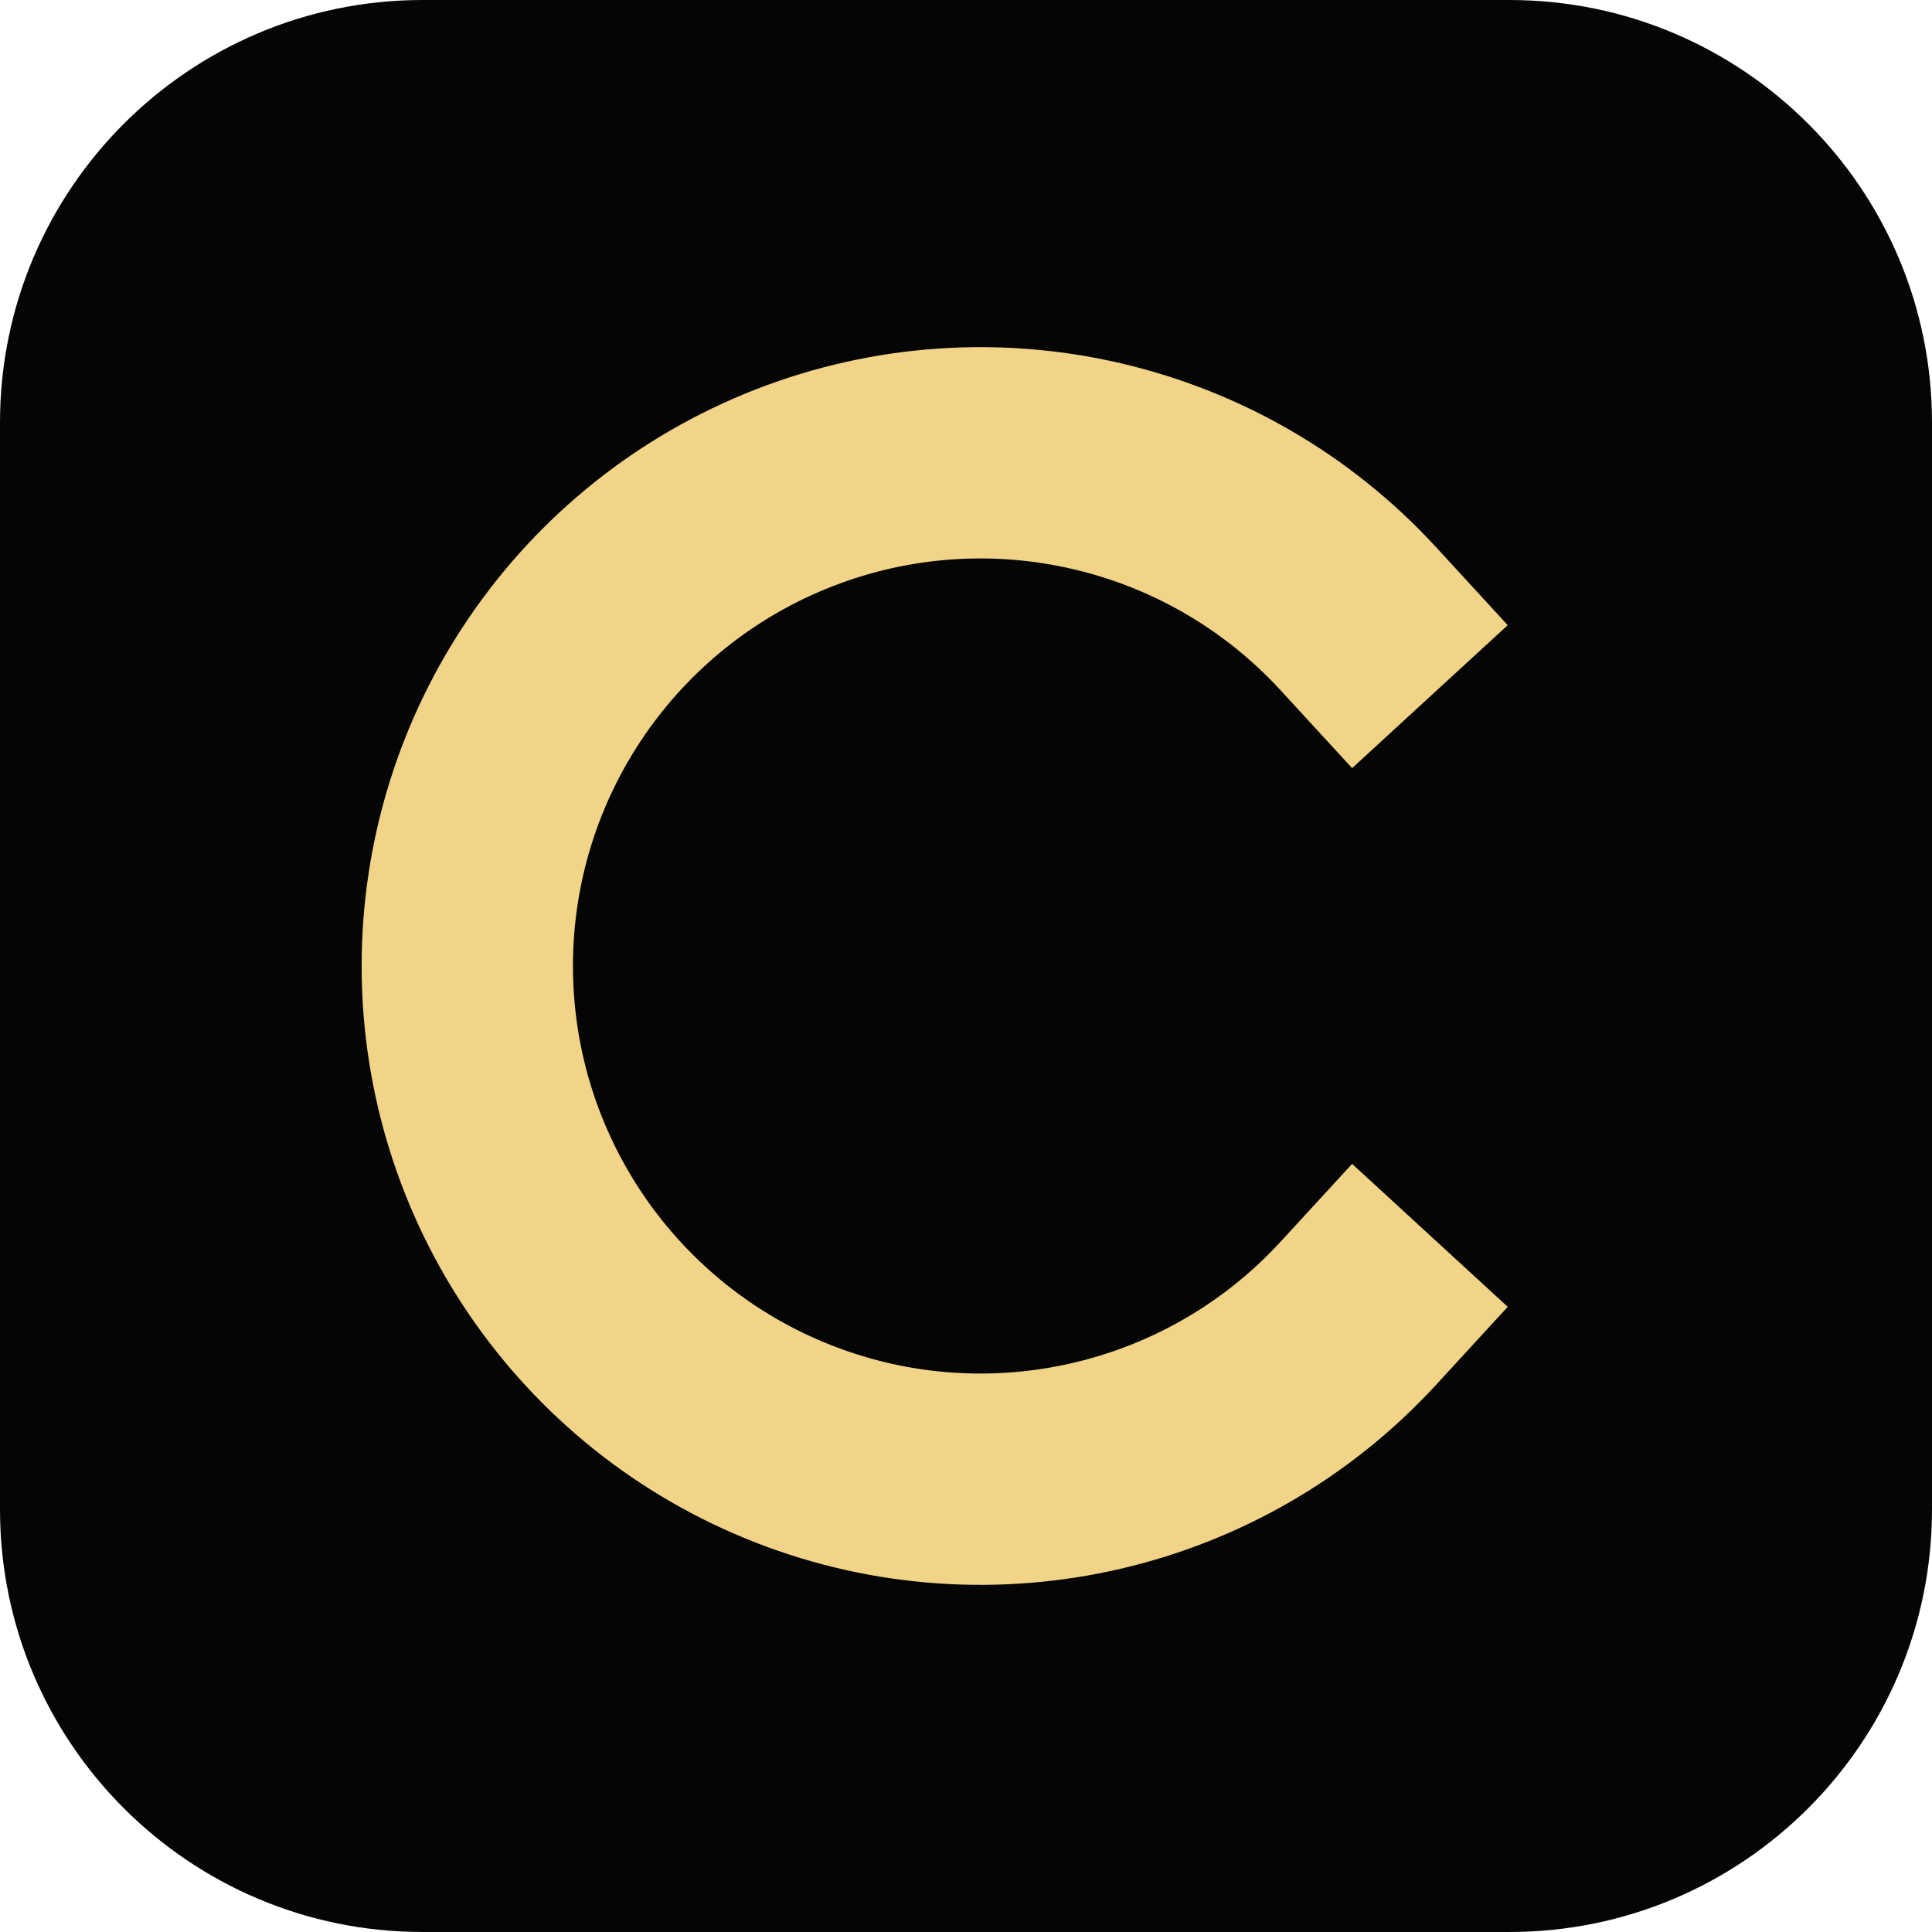
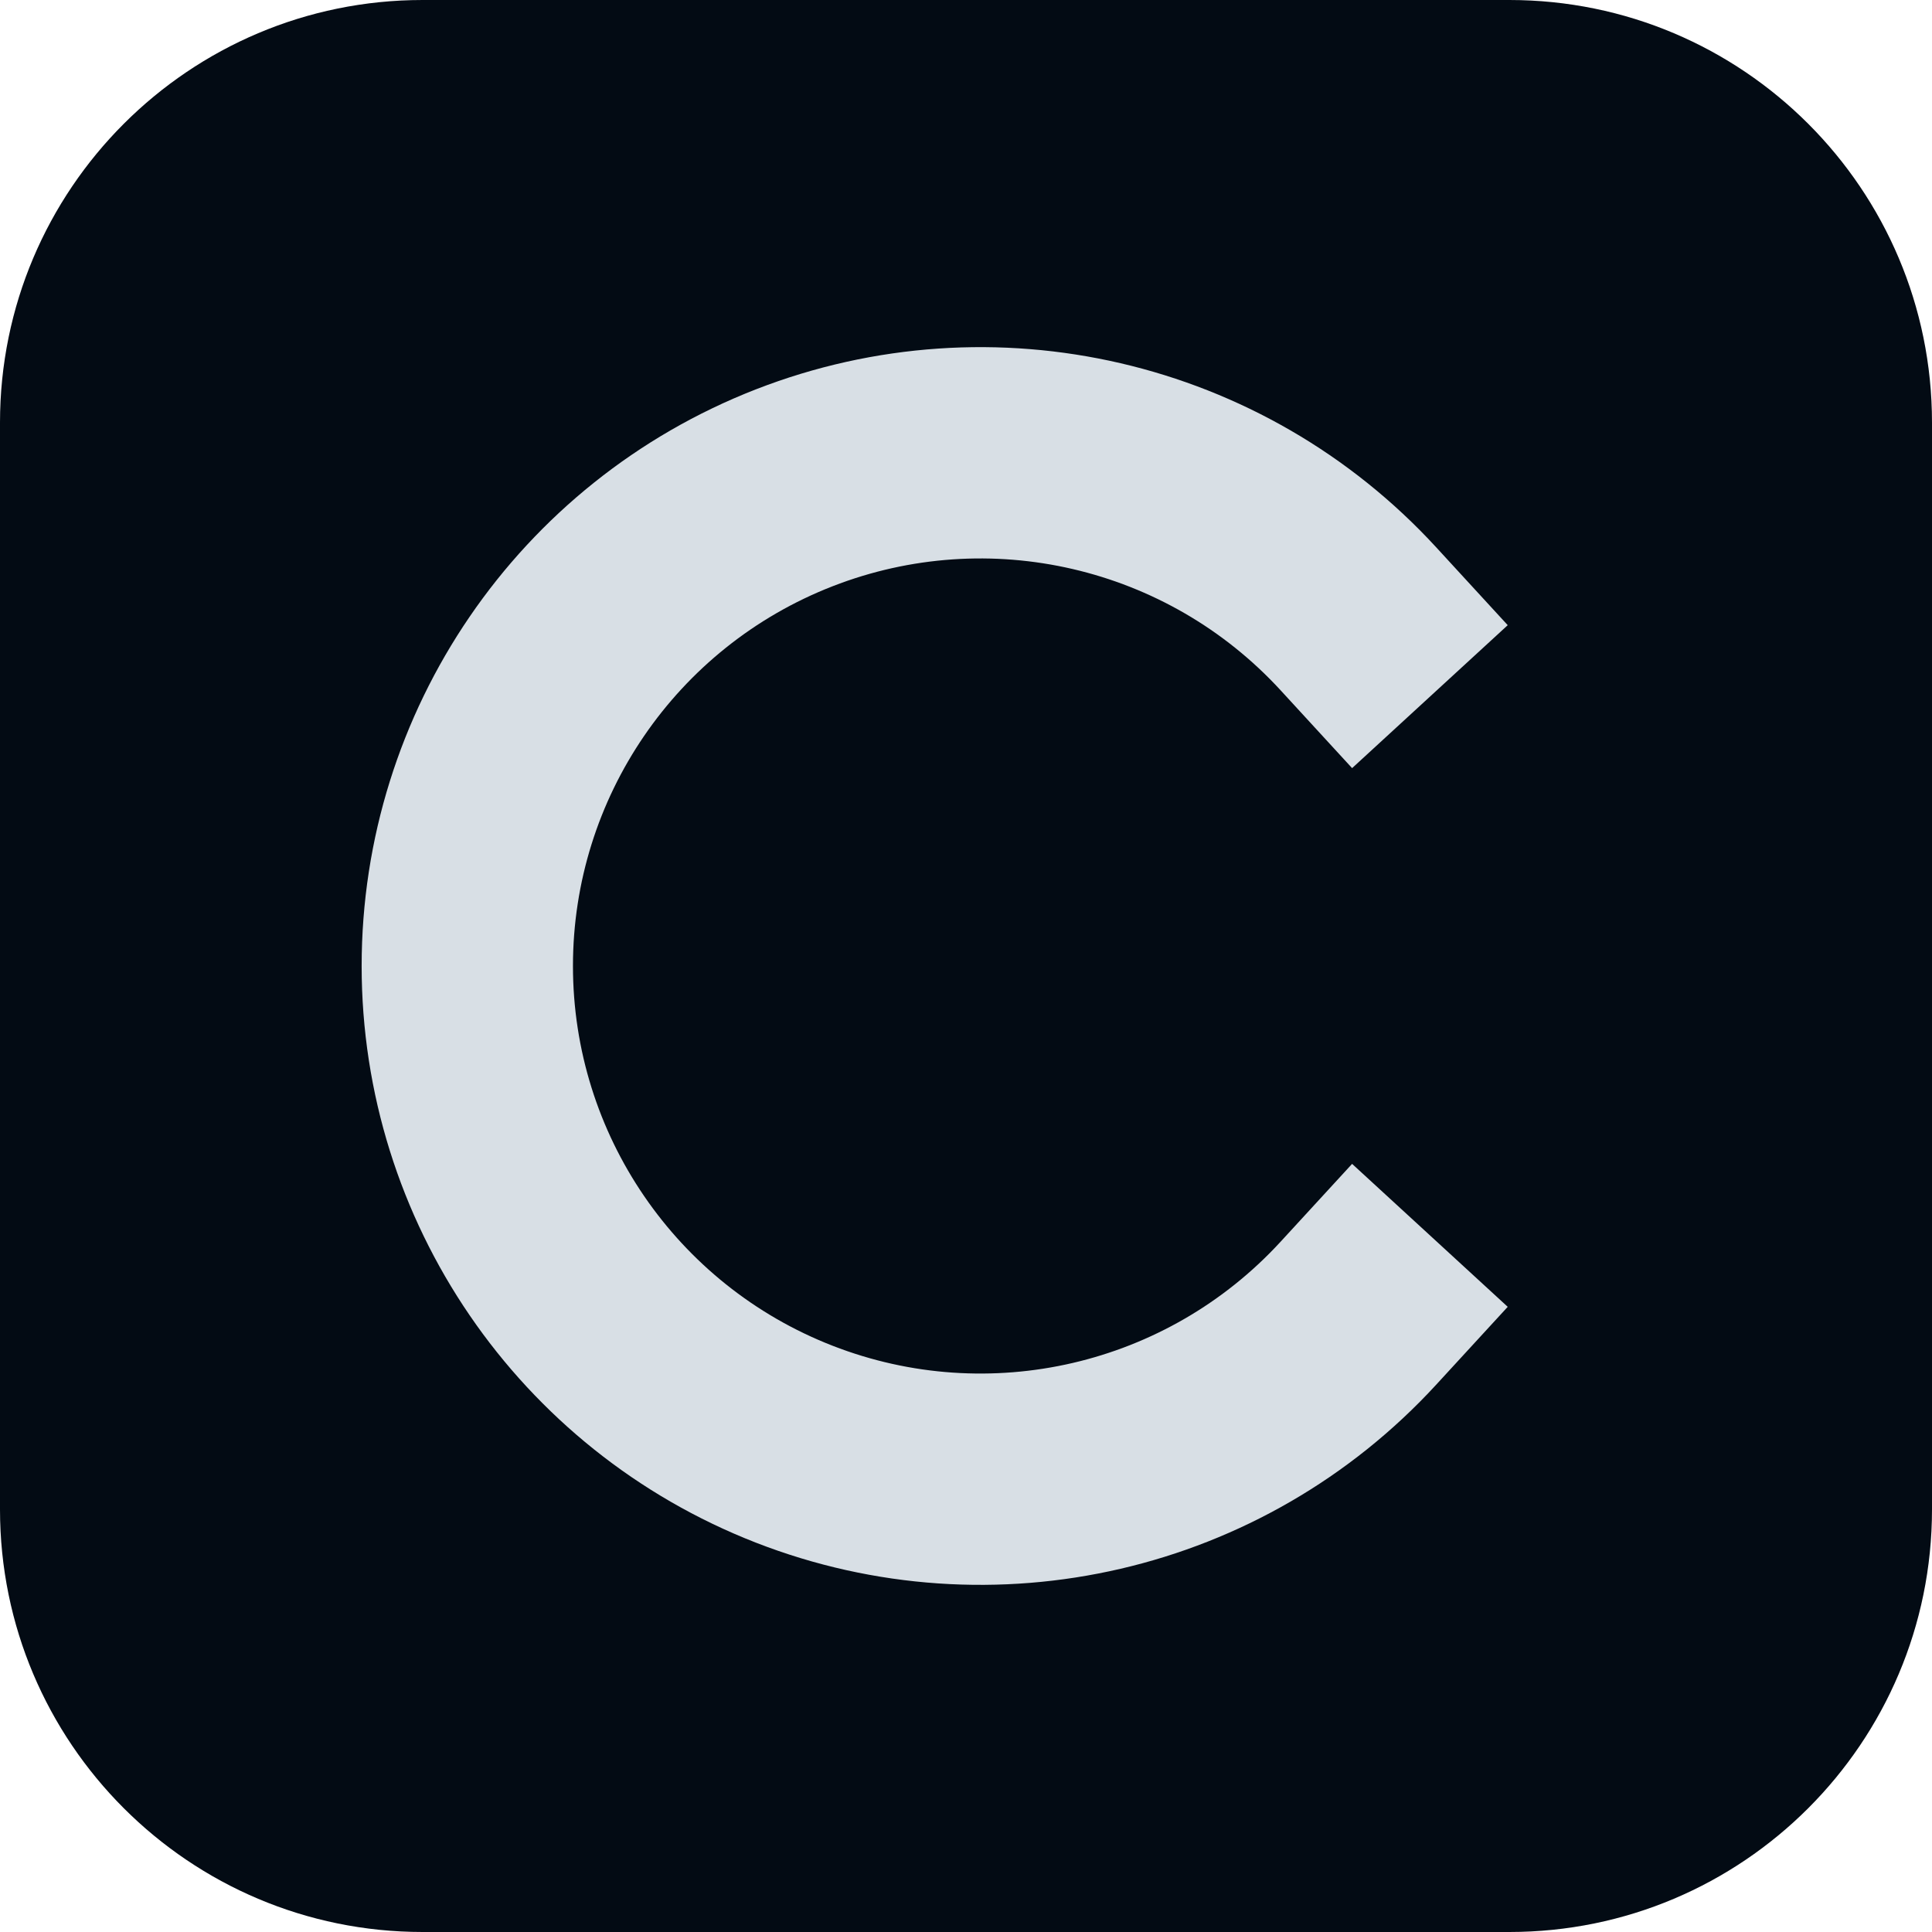
<svg xmlns="http://www.w3.org/2000/svg" viewBox="0 0 64 64">
-   <rect width="64" height="64" rx="14" fill="#050505" />
-   <path d="M45 20.5A17 17 0 1 0 45 43.5" fill="none" stroke="#F1D488" stroke-width="7" stroke-linecap="square" />
+   <rect width="64" height="64" rx="14" fill="#030B14" />
+   <path d="M45 20.5A17 17 0 1 0 45 43.5" fill="none" stroke="#D8DFE5" stroke-width="7" stroke-linecap="square" />
</svg>
